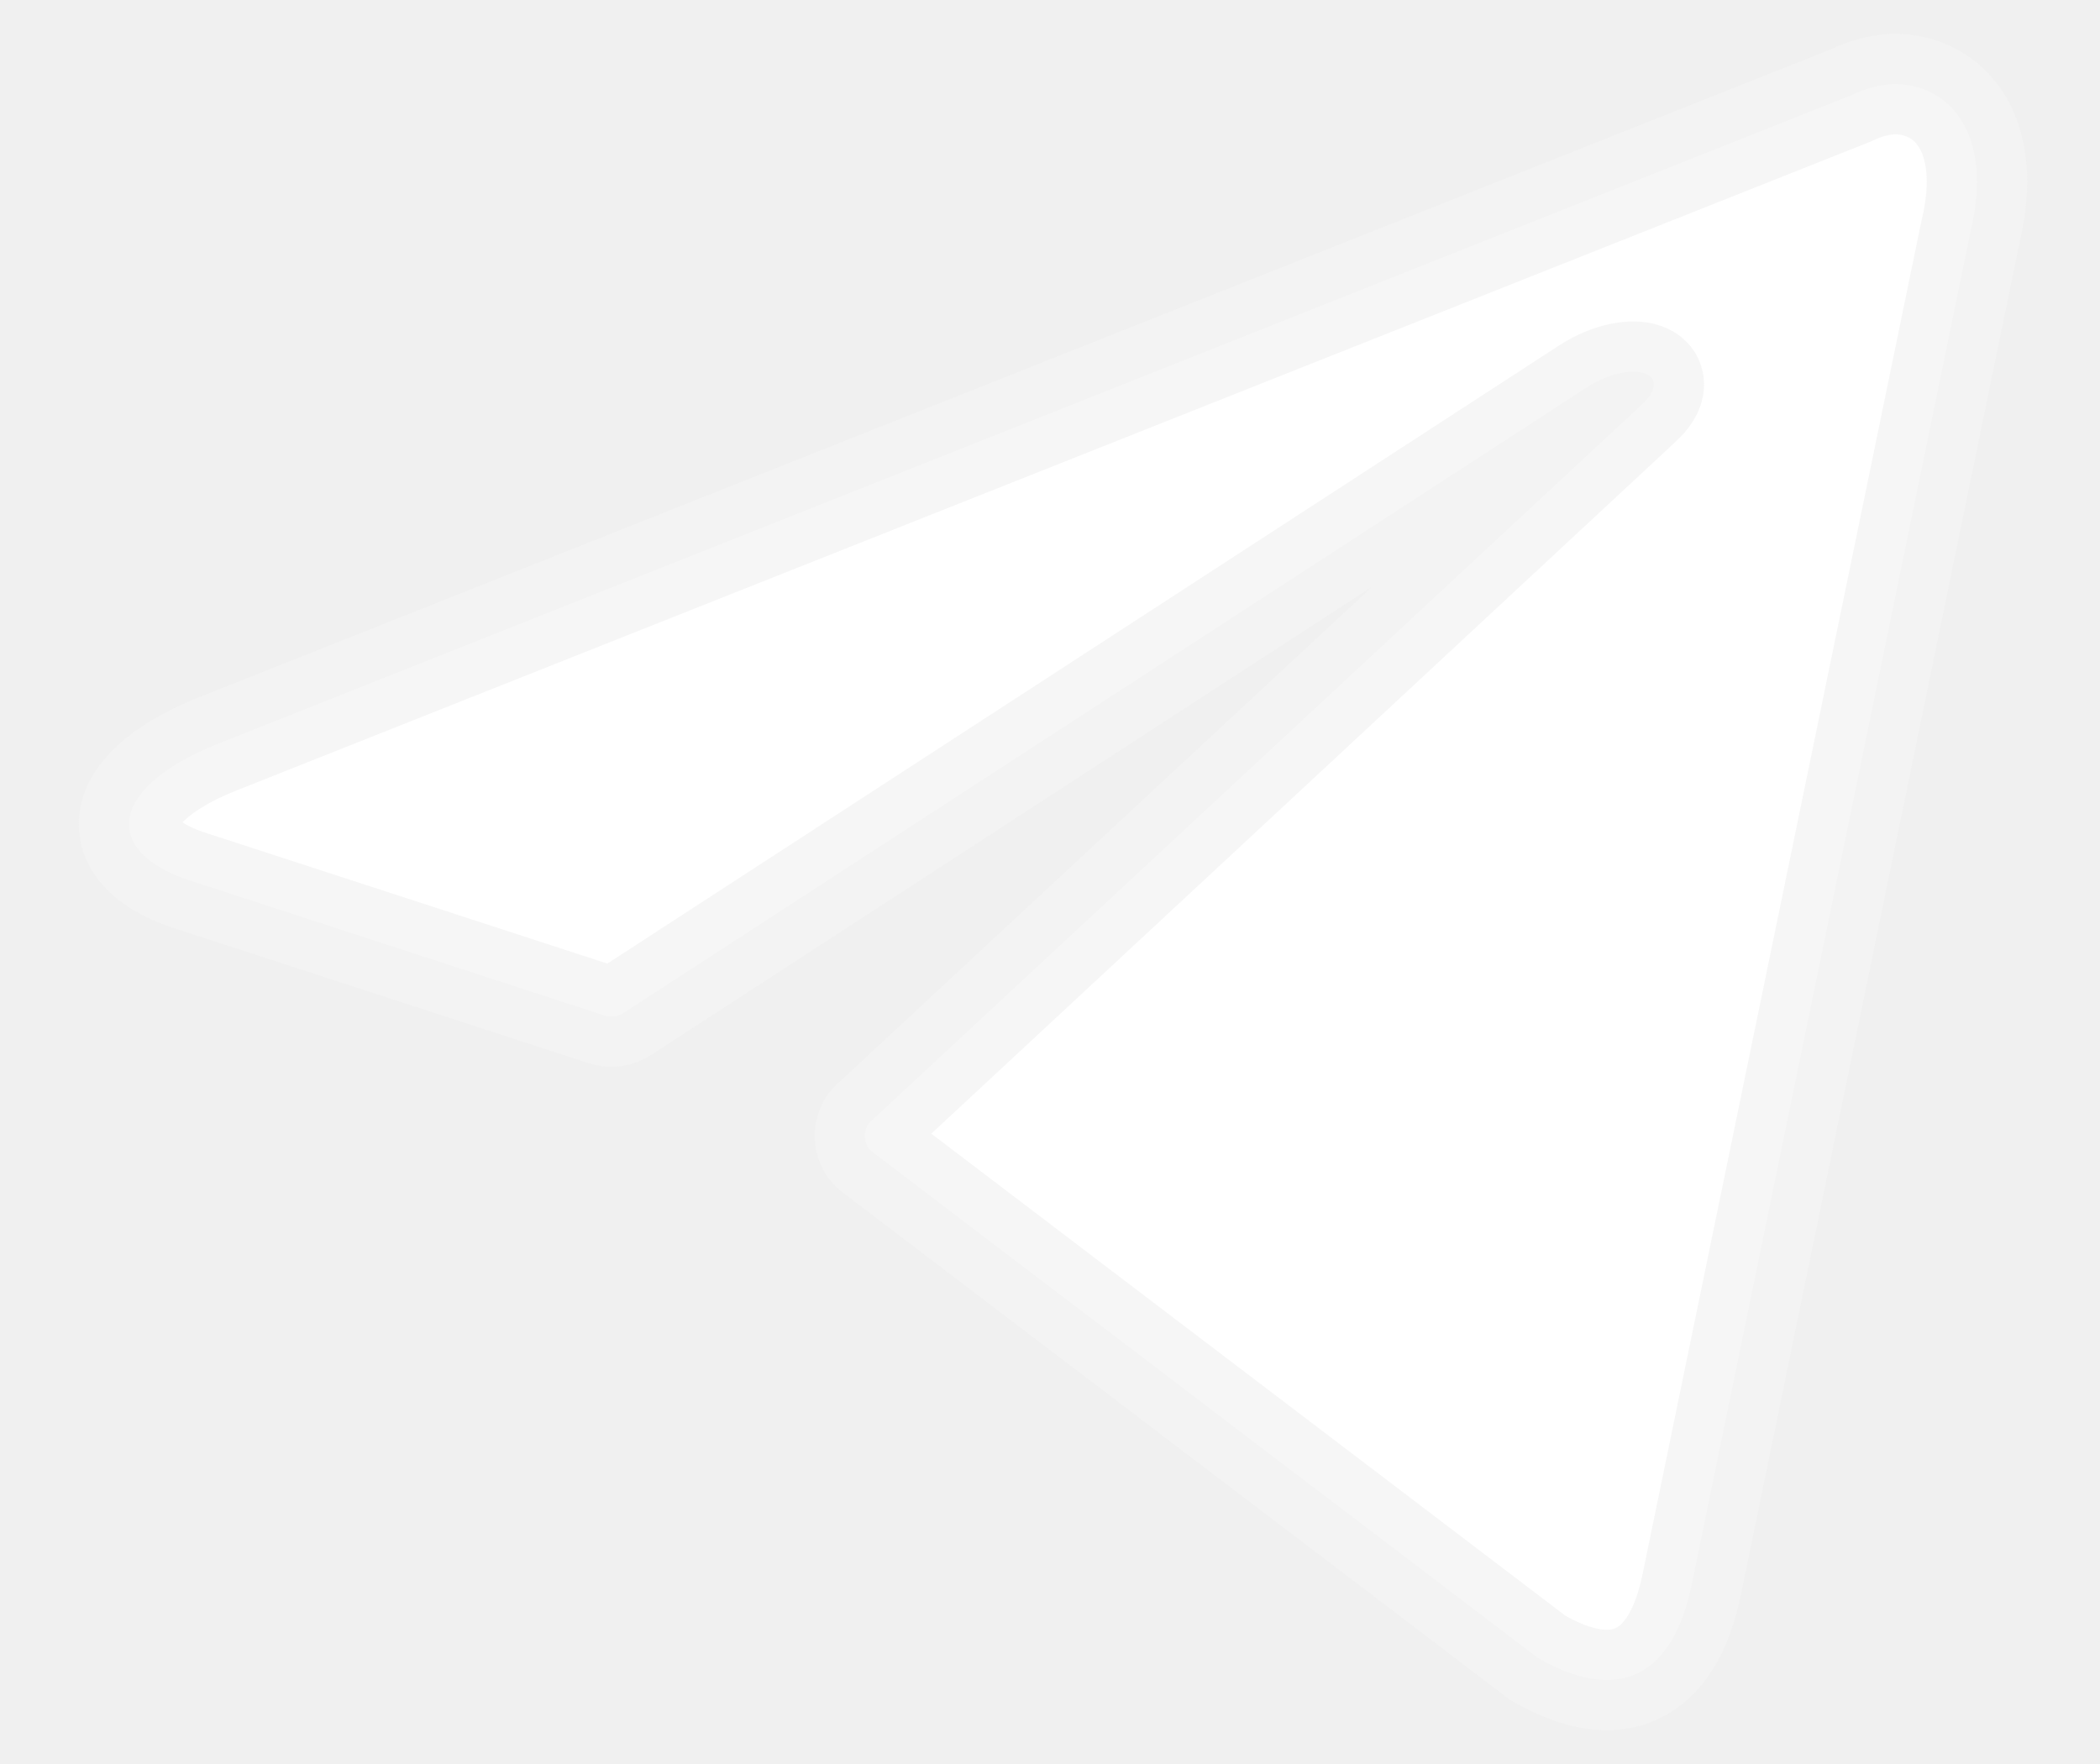
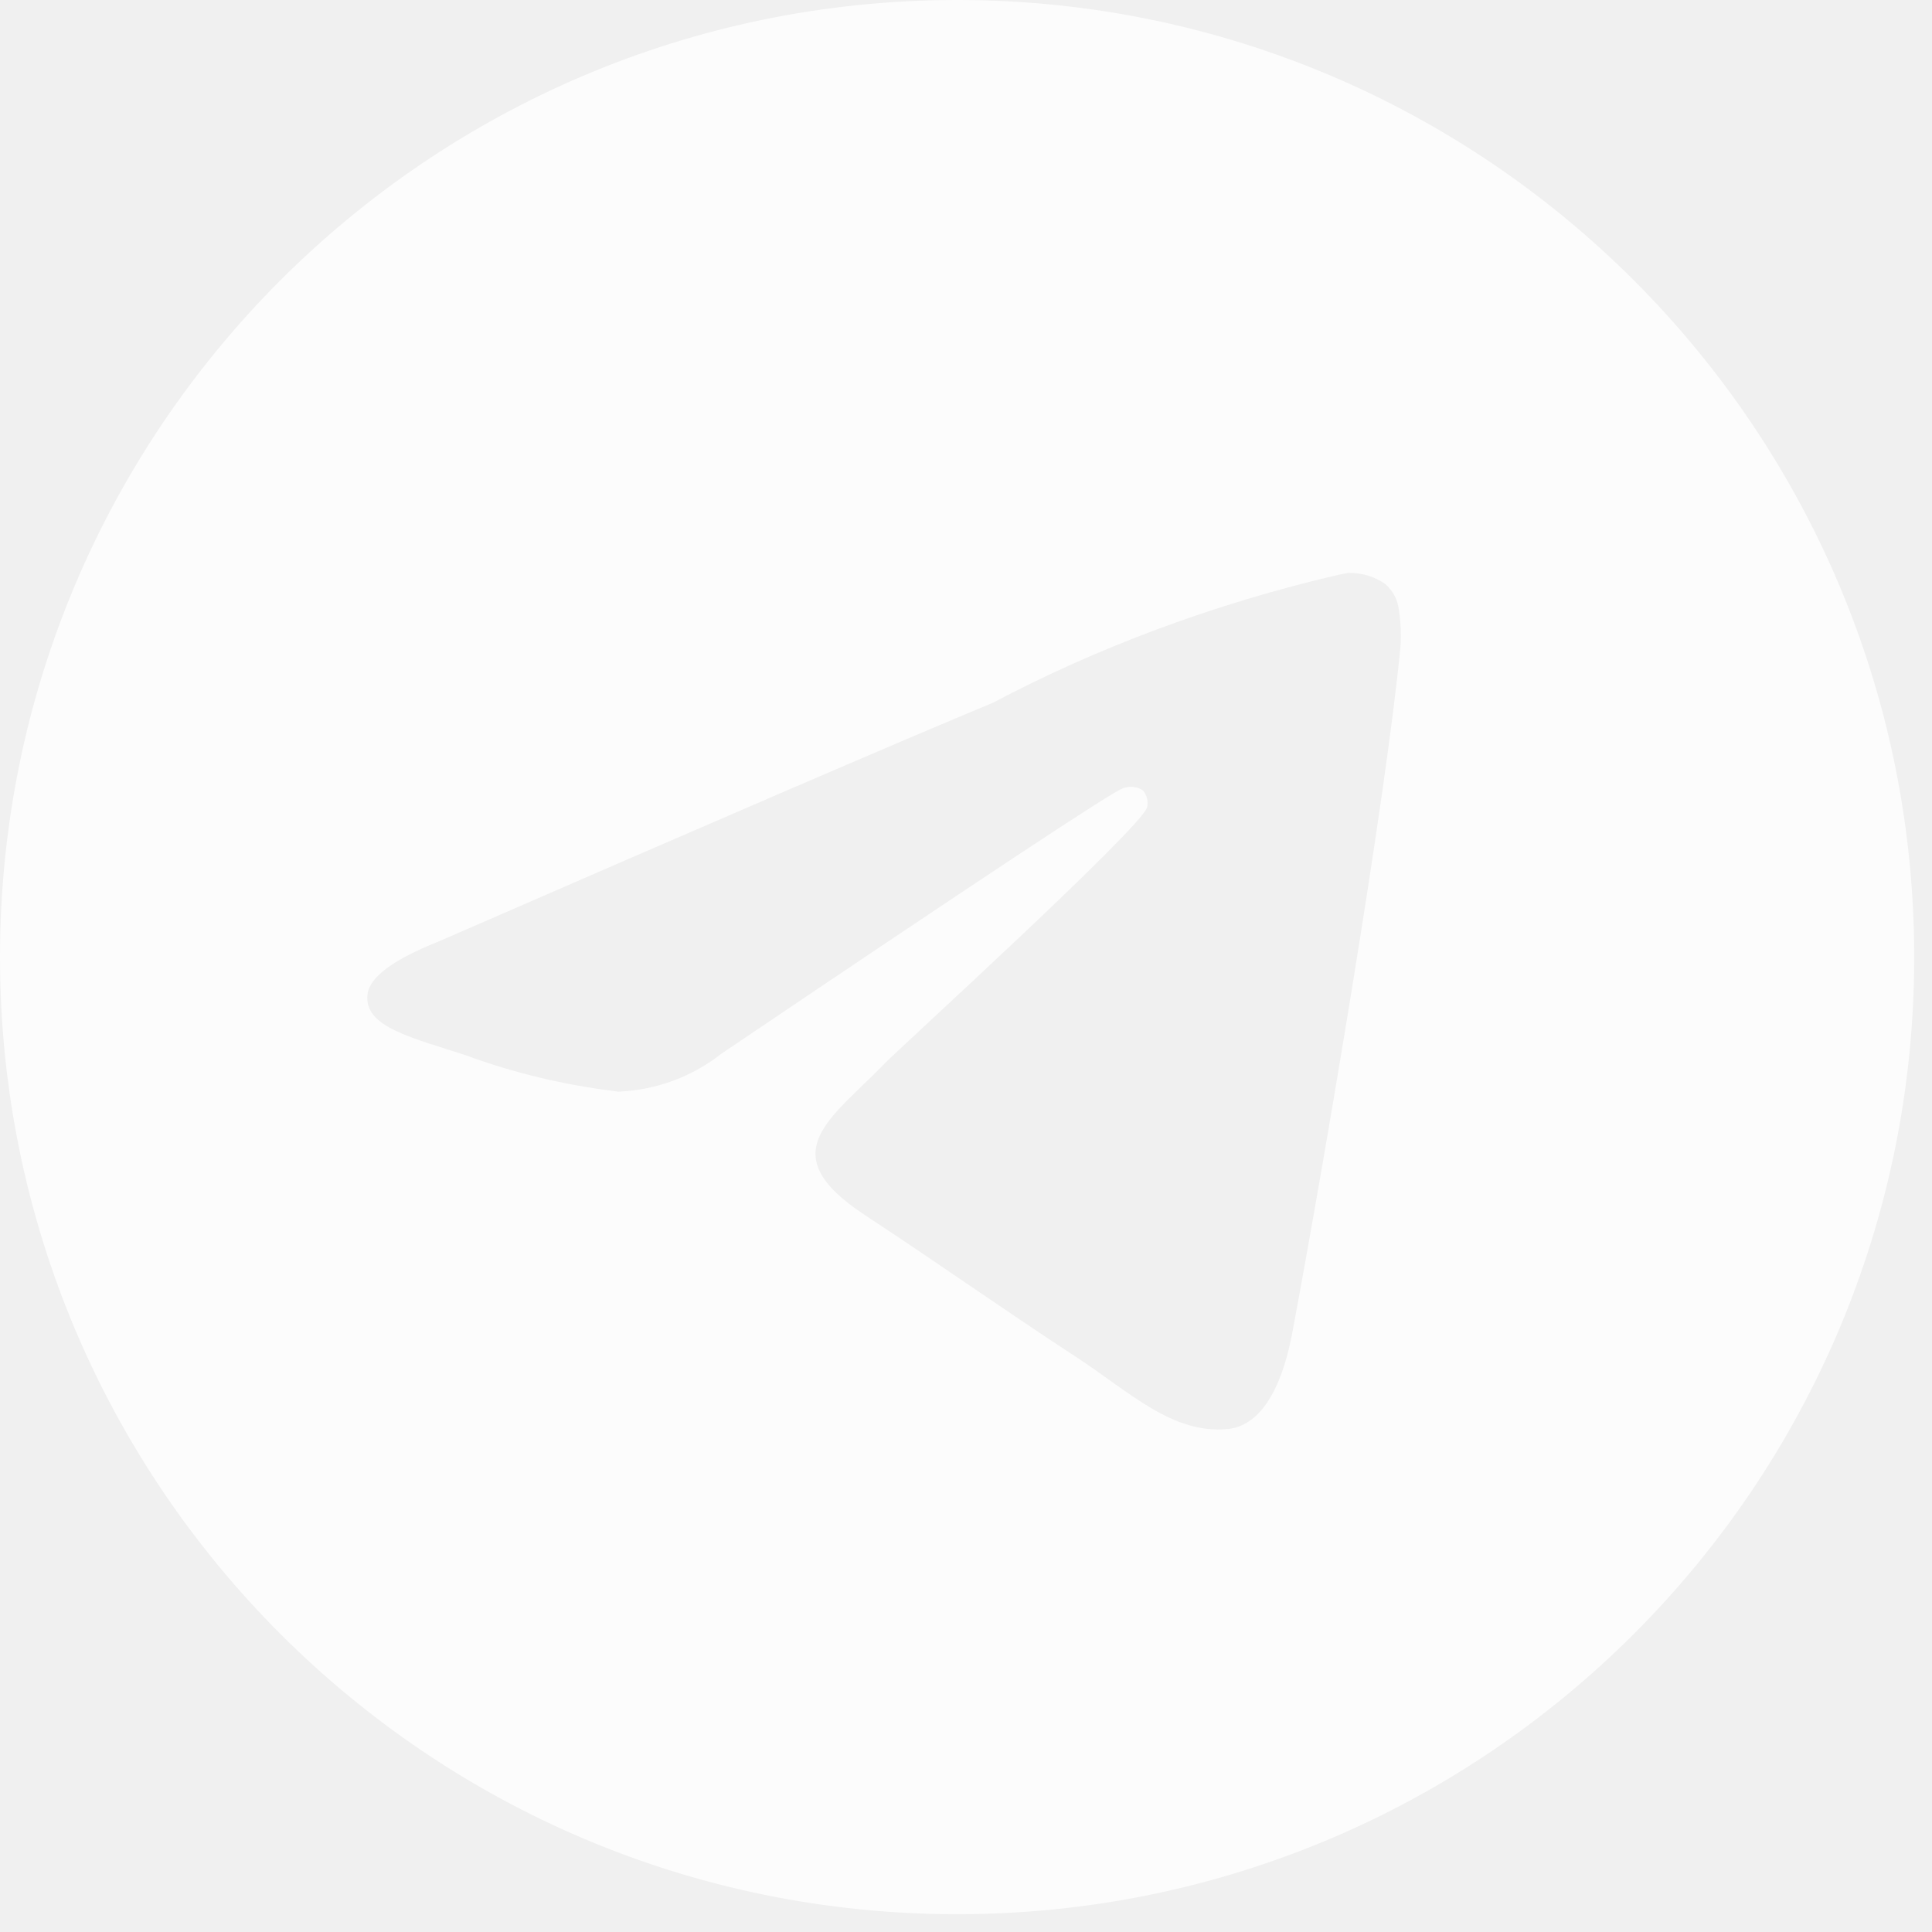
- <svg xmlns="http://www.w3.org/2000/svg" width="25" height="21" viewBox="0 0 25 21" fill="none">
-   <path d="M22.545 1C23.223 1 23.734 1.612 23.46 2.751L20.142 18.851C19.91 19.996 19.238 20.271 18.311 19.739L10.395 13.721C10.364 13.698 10.339 13.669 10.322 13.634C10.305 13.599 10.296 13.561 10.296 13.522C10.296 13.483 10.305 13.445 10.322 13.41C10.339 13.376 10.364 13.346 10.395 13.323L14.965 9.075L19.535 4.826C19.952 4.447 19.446 4.263 18.899 4.606L7.428 12.056C7.393 12.079 7.353 12.094 7.312 12.1C7.271 12.105 7.229 12.1 7.19 12.087L2.319 10.501C1.237 10.177 1.237 9.411 2.563 8.867L22.051 1.129C22.206 1.052 22.373 1.009 22.545 1Z" fill="white" stroke="#F3F3F3" stroke-opacity="0.8" stroke-width="1.196" stroke-linecap="round" stroke-linejoin="round" />
+ <svg xmlns="http://www.w3.org/2000/svg" width="57" height="57" viewBox="0 0 57 57" fill="none">
+   <path d="M39.782 16.903C39.793 16.903 39.808 16.903 39.823 16.903C40.215 16.903 40.579 17.025 40.877 17.235L40.871 17.231C41.089 17.421 41.235 17.687 41.271 17.987V17.992C41.308 18.221 41.329 18.484 41.329 18.752C41.329 18.874 41.325 18.994 41.316 19.114V19.097C40.894 23.539 39.064 34.311 38.134 39.283C37.74 41.389 36.966 42.094 36.216 42.161C34.586 42.313 33.349 41.085 31.77 40.05C29.299 38.428 27.902 37.419 25.504 35.839C22.731 34.014 24.529 33.008 26.108 31.369C26.522 30.938 33.705 24.403 33.846 23.811C33.853 23.775 33.857 23.736 33.857 23.694C33.857 23.548 33.803 23.415 33.714 23.314C33.617 23.25 33.495 23.214 33.367 23.214C33.283 23.214 33.203 23.231 33.127 23.259L33.131 23.258C32.884 23.314 28.936 25.922 21.289 31.084C20.454 31.742 19.401 32.158 18.253 32.207H18.242C16.616 32.01 15.141 31.648 13.74 31.133L13.879 31.177C12.12 30.604 10.723 30.302 10.843 29.331C10.907 28.826 11.603 28.309 12.932 27.78C21.117 24.214 26.575 21.863 29.306 20.728C32.319 19.129 35.812 17.812 39.486 16.959L39.78 16.901L39.782 16.903ZM28.172 0C12.606 0.037 0 12.666 0 28.238C0 43.832 12.641 56.475 28.238 56.475C43.834 56.475 56.475 43.834 56.475 28.238C56.475 12.666 43.869 0.037 28.307 0H28.303C28.259 0 28.216 0 28.172 0Z" fill="#FCFCFC" />
</svg>
